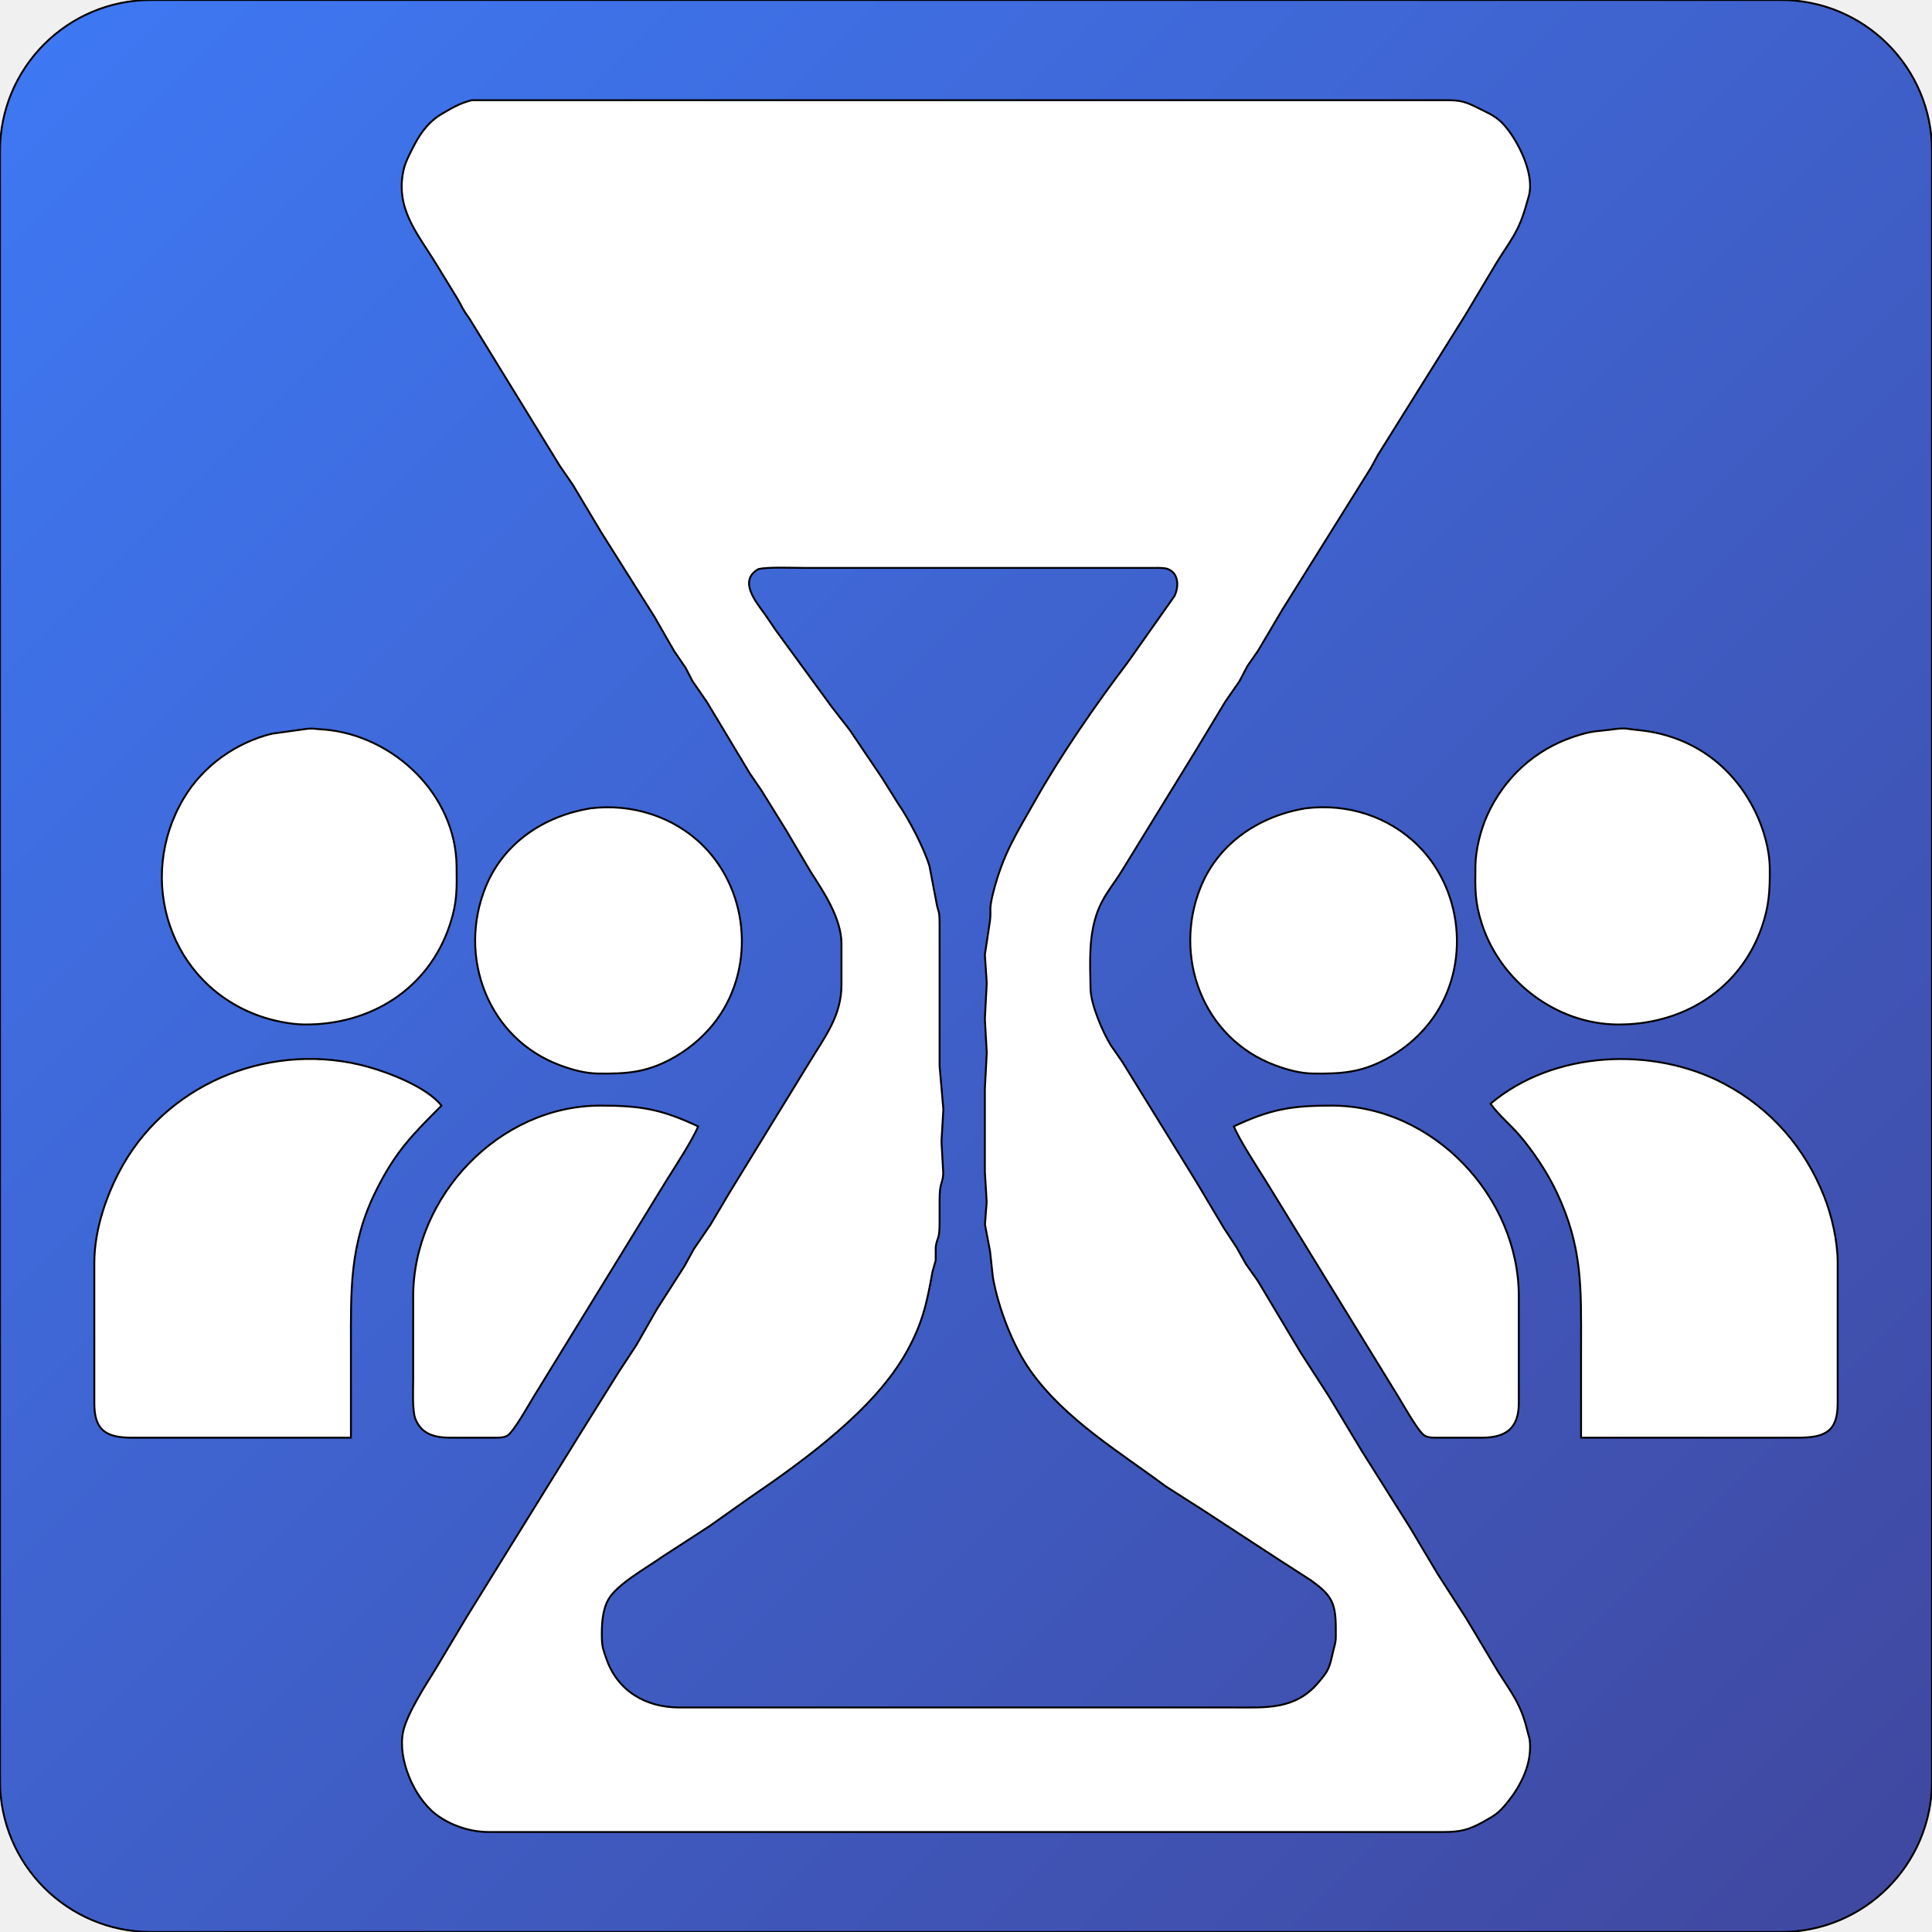
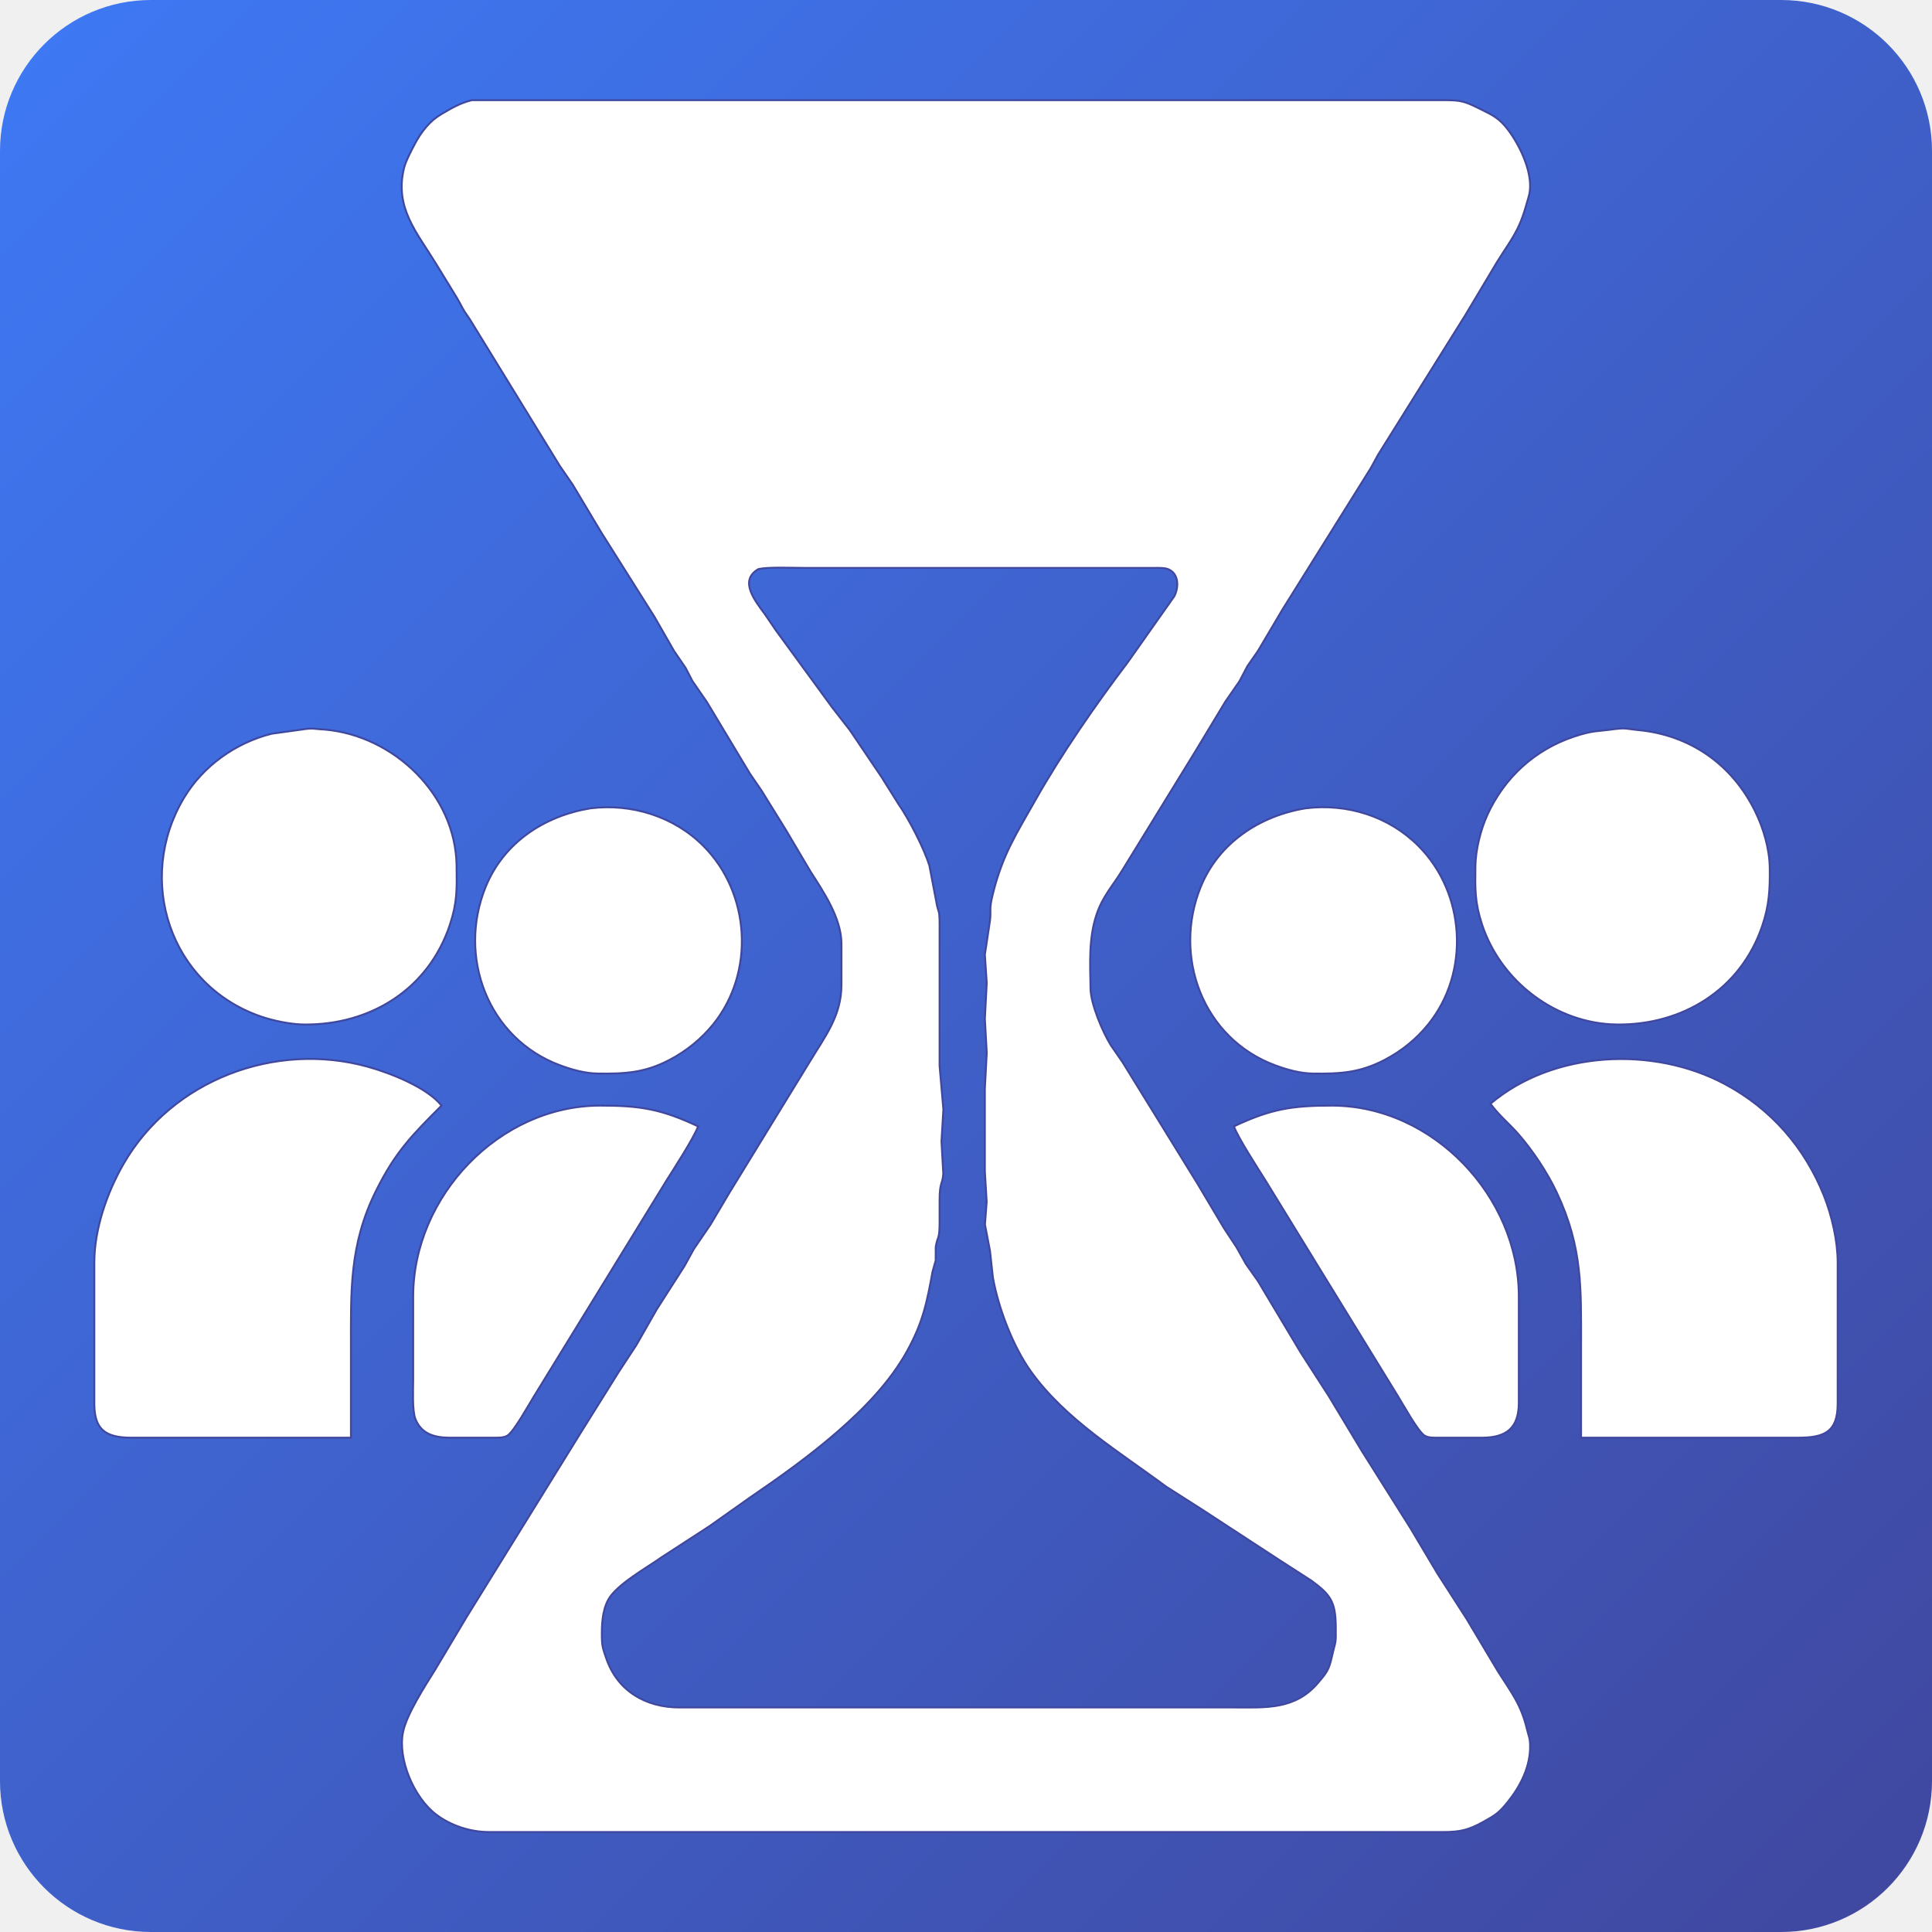
<svg xmlns="http://www.w3.org/2000/svg" width="135px" height="135px" viewBox="0 0 1024 1024">
  <defs>
    <linearGradient id="myLinearGradient3" x1="0%" y1="0%" x2="100%" y2="100%" spreadMethod="pad">
      <stop offset="0%" stop-color="#3e79f5" stop-opacity="1" />
      <stop offset="100%" stop-color="#40479e" stop-opacity="1" />
    </linearGradient>
  </defs>
-   <rect x="0" y="0" width="1024px" height="1024px" rx="80" ry="80" style="fill:url(#myLinearGradient3); stroke: black; stroke-width: 1;" />
-   <path id="Selection" fill="white" stroke="black" stroke-width="1" d="M 309.00,53.11            C 309.00,53.11 422.00,53.11 422.00,53.11              422.00,53.11 765.00,53.11 765.00,53.11              774.68,53.02 776.41,53.75 785.00,58.00              791.59,61.25 794.80,62.83 799.45,69.00              805.25,76.72 811.22,89.19 810.98,99.00              810.88,102.88 810.13,104.39 809.13,108.00              805.02,122.82 801.15,126.51 793.37,139.00              793.37,139.00 776.65,167.00 776.65,167.00              776.65,167.00 730.41,241.00 730.41,241.00              730.41,241.00 726.59,248.00 726.59,248.00              726.59,248.00 679.75,323.00 679.75,323.00              679.75,323.00 666.74,345.00 666.74,345.00              666.74,345.00 661.18,353.00 661.18,353.00              661.18,353.00 656.97,361.00 656.97,361.00              656.97,361.00 649.37,372.00 649.37,372.00              649.37,372.00 633.68,398.00 633.68,398.00              633.68,398.00 594.97,461.00 594.97,461.00              589.84,469.51 584.38,474.98 581.09,485.00              576.96,497.62 577.79,510.86 578.00,524.00              578.14,532.32 584.38,546.92 588.75,554.00              588.75,554.00 594.97,563.00 594.97,563.00              594.97,563.00 634.45,627.00 634.45,627.00              634.45,627.00 648.74,651.00 648.74,651.00              648.74,651.00 655.33,661.00 655.33,661.00              655.33,661.00 660.38,670.00 660.38,670.00              660.38,670.00 666.74,679.00 666.74,679.00              666.74,679.00 689.46,717.00 689.46,717.00              689.46,717.00 704.29,740.00 704.29,740.00              704.29,740.00 721.75,769.00 721.75,769.00              721.75,769.00 747.57,810.00 747.57,810.00              747.57,810.00 761.86,834.00 761.86,834.00              761.86,834.00 777.29,858.00 777.29,858.00              777.29,858.00 794.01,886.00 794.01,886.00              801.41,897.65 806.15,903.29 809.44,917.00              810.29,920.55 810.88,920.99 810.98,925.00              811.25,936.08 805.97,946.53 799.19,955.00              794.43,960.95 792.51,962.09 786.00,965.70              778.23,970.01 773.77,970.99 765.00,971.00              765.00,971.00 259.00,971.00 259.00,971.00              249.21,970.98 238.85,967.61 231.00,961.59              219.50,952.77 210.68,932.45 213.63,918.00              215.55,908.61 225.41,893.38 230.63,885.00              230.63,885.00 247.35,857.00 247.35,857.00              247.35,857.00 307.43,760.00 307.43,760.00              307.43,760.00 328.05,727.00 328.05,727.00              328.05,727.00 337.25,713.00 337.25,713.00              337.25,713.00 348.09,694.00 348.09,694.00              348.09,694.00 362.82,671.00 362.82,671.00              362.82,671.00 367.76,662.00 367.76,662.00              367.76,662.00 376.63,649.00 376.63,649.00              376.63,649.00 386.71,632.00 386.71,632.00              386.71,632.00 429.03,563.00 429.03,563.00              437.14,549.54 445.97,538.60 446.00,522.00              446.00,522.00 446.00,500.00 446.00,500.00              445.83,486.54 436.67,472.94 429.64,462.00              429.64,462.00 416.63,440.00 416.63,440.00              416.63,440.00 403.62,419.00 403.62,419.00              403.62,419.00 397.46,410.00 397.46,410.00              397.46,410.00 374.63,372.00 374.63,372.00              374.63,372.00 367.03,361.00 367.03,361.00              367.03,361.00 363.41,354.00 363.41,354.00              363.41,354.00 357.26,345.00 357.26,345.00              357.26,345.00 346.94,327.00 346.94,327.00              346.94,327.00 318.58,282.00 318.58,282.00              318.58,282.00 303.63,257.00 303.63,257.00              303.63,257.00 296.76,247.00 296.76,247.00              296.76,247.00 258.71,185.00 258.71,185.00              258.71,185.00 248.88,169.00 248.88,169.00              244.72,163.21 245.39,163.36 242.26,158.00              242.26,158.00 231.24,140.00 231.24,140.00              221.07,123.31 208.93,110.12 214.17,89.00              215.07,85.39 218.20,79.41 220.04,76.00              223.38,69.78 227.81,64.06 234.00,60.46              239.62,57.19 243.55,54.77 250.00,53.11              250.00,53.11 309.00,53.11 309.00,53.11 Z            M 405.72,326.00            C 405.72,326.00 411.15,334.00 411.15,334.00              411.15,334.00 441.09,375.00 441.09,375.00              441.09,375.00 450.43,387.00 450.43,387.00              450.43,387.00 467.31,412.00 467.31,412.00              467.31,412.00 476.08,426.00 476.08,426.00              481.59,433.84 489.89,449.83 492.63,459.00              492.63,459.00 496.26,478.00 496.26,478.00              497.34,484.41 497.98,481.33 498.00,490.00              498.00,490.00 498.00,565.00 498.00,565.00              498.00,565.00 500.00,588.00 500.00,588.00              500.00,588.00 499.00,605.00 499.00,605.00              499.00,605.00 499.95,622.00 499.95,622.00              499.55,628.05 498.02,626.23 498.00,636.00              498.00,636.00 498.00,648.00 498.00,648.00              497.98,657.63 496.79,655.08 495.94,661.00              495.94,661.00 495.94,668.00 495.94,668.00              495.94,668.00 494.25,674.00 494.25,674.00              491.29,690.45 489.11,700.92 480.82,716.00              471.86,732.28 457.92,746.60 444.00,758.71              429.22,771.57 413.14,783.04 397.00,794.05              397.00,794.05 376.00,808.91 376.00,808.91              376.00,808.91 351.00,825.14 351.00,825.14              342.95,830.86 326.62,839.87 322.31,848.00              319.13,854.00 318.90,861.39 319.00,868.00              319.09,872.91 319.76,874.42 321.33,879.00              327.24,896.25 342.22,904.97 360.00,905.00              360.00,905.00 628.00,905.00 628.00,905.00              628.00,905.00 654.00,905.00 654.00,905.00              670.90,905.00 686.35,906.31 698.56,892.00              703.25,886.50 704.40,884.96 705.95,878.00              707.98,868.94 708.11,872.07 708.00,862.00              707.84,849.05 705.30,845.22 695.00,837.72              695.00,837.72 678.00,826.77 678.00,826.77              678.00,826.77 637.00,800.00 637.00,800.00              637.00,800.00 618.00,787.88 618.00,787.88              593.17,769.43 564.87,752.52 546.49,727.00              536.94,713.73 529.08,693.11 526.25,677.00              526.25,677.00 524.72,663.00 524.72,663.00              524.72,663.00 522.05,649.00 522.05,649.00              522.05,649.00 522.96,637.00 522.96,637.00              522.96,637.00 522.00,621.00 522.00,621.00              522.00,621.00 522.00,577.00 522.00,577.00              522.00,577.00 523.00,558.00 523.00,558.00              523.00,558.00 522.00,540.00 522.00,540.00              522.00,540.00 523.00,521.00 523.00,521.00              523.00,521.00 522.00,506.00 522.00,506.00              522.00,506.00 524.71,488.00 524.71,488.00              525.47,481.65 523.94,482.83 526.44,473.00              531.64,452.54 538.72,441.94 548.83,424.00              562.43,399.90 580.98,373.08 597.77,351.00              597.77,351.00 622.44,316.00 622.44,316.00              624.87,311.14 624.91,303.88 618.98,301.60              617.13,300.89 614.02,301.00 612.00,301.00              612.00,301.00 471.00,301.00 471.00,301.00              471.00,301.00 426.00,301.00 426.00,301.00              419.86,301.00 407.40,300.44 402.02,301.60              391.03,307.83 400.81,319.15 405.72,326.00 Z            M 172.00,386.67            C 208.73,389.86 241.55,421.21 242.00,459.00              242.14,471.12 242.38,478.16 238.48,490.00              227.17,524.34 196.22,543.41 161.00,543.00              153.90,542.91 144.71,541.00 138.00,538.66              89.83,521.85 71.82,465.97 97.45,423.00              107.60,405.99 124.88,393.70 144.00,388.89              144.00,388.89 160.00,386.67 160.00,386.67              166.38,385.67 166.23,386.45 172.00,386.67 Z            M 868.00,386.93            C 895.70,389.49 917.95,405.04 930.24,430.00              934.64,438.93 937.88,450.00 938.00,460.00              938.13,471.51 937.73,479.90 933.92,491.00              922.40,524.60 891.67,543.40 857.00,543.00              824.89,542.62 795.51,520.33 785.52,490.00              781.62,478.16 781.86,471.12 782.00,459.00              782.10,450.45 784.78,439.77 788.31,432.00              797.28,412.24 813.40,397.45 834.00,390.52              844.61,386.95 846.07,387.84 856.00,386.42              862.16,385.69 862.29,386.40 868.00,386.93 Z            M 372.71,448.29            C 397.75,473.32 400.27,515.43 377.91,543.00              371.68,550.67 363.76,557.08 355.00,561.68              341.81,568.61 331.39,569.17 317.00,569.00              310.19,568.92 303.36,567.03 297.00,564.68              258.51,550.49 242.34,507.00 257.45,470.00              267.07,446.46 288.63,432.42 313.00,428.43              334.70,425.75 357.13,432.70 372.71,448.29 Z            M 751.71,448.29            C 776.75,473.32 779.27,515.45 756.91,543.00              750.57,550.81 742.92,557.00 734.00,561.68              720.81,568.61 710.39,569.17 696.00,569.00              689.19,568.92 682.36,567.03 676.00,564.68              637.55,550.50 621.36,506.95 636.45,470.00              646.00,446.63 667.79,432.39 692.00,428.43              713.90,425.72 736.00,432.57 751.71,448.29 Z            M 69.00,762.00            C 55.72,761.84 50.02,757.51 50.00,744.00              50.00,744.00 50.00,696.00 50.00,696.00              50.00,696.00 50.00,669.00 50.00,669.00              50.03,651.42 56.73,632.12 65.43,617.00              91.14,572.33 145.97,551.78 195.00,565.42              206.80,568.71 226.41,576.36 234.00,586.00              218.18,601.82 209.54,610.60 199.37,631.00              185.04,659.73 186.00,684.23 186.00,715.00              186.00,715.00 186.00,762.00 186.00,762.00              186.00,762.00 69.00,762.00 69.00,762.00 Z            M 914.00,574.49            C 938.56,587.54 956.59,608.22 966.80,634.00              970.93,644.43 973.98,657.77 974.00,669.00              974.00,669.00 974.00,744.00 974.00,744.00              973.98,759.09 966.86,761.98 953.00,762.00              953.00,762.00 838.00,762.00 838.00,762.00              838.00,762.00 838.00,714.00 838.00,714.00              838.00,682.78 838.94,661.45 825.11,632.00              820.21,621.57 812.29,609.64 804.71,601.00              799.92,595.53 794.25,590.93 790.00,585.00              823.35,556.81 876.18,554.39 914.00,574.49 Z            M 353.05,626.00            C 353.05,626.00 326.05,670.00 326.05,670.00              326.05,670.00 283.05,740.00 283.05,740.00              280.40,744.23 272.29,758.99 268.82,760.98              266.67,762.20 263.43,762.00 261.00,762.00              261.00,762.00 238.00,762.00 238.00,762.00              230.19,761.90 223.29,760.02 220.15,752.00              218.41,747.56 219.00,736.24 219.00,731.00              219.00,731.00 219.00,687.00 219.00,687.00              219.08,634.12 264.52,586.08 318.00,586.00              339.24,585.97 350.47,587.80 370.00,597.00              367.69,603.25 357.15,619.45 353.05,626.00 Z            M 706.00,586.00            C 759.48,586.08 804.92,634.12 805.00,687.00              805.00,687.00 805.00,744.00 805.00,744.00              804.84,756.80 798.36,761.85 786.00,762.00              786.00,762.00 763.00,762.00 763.00,762.00              760.57,762.00 757.33,762.20 755.18,760.98              751.71,758.99 743.60,744.23 740.95,740.00              740.95,740.00 697.95,670.00 697.95,670.00              697.95,670.00 670.95,626.00 670.95,626.00              666.85,619.45 656.31,603.25 654.00,597.00              673.53,587.80 684.76,585.97 706.00,586.00 Z" />
+   <rect x="0" y="0" width="1024px" height="1024px" rx="80" ry="80" style="fill:url(#myLinearGradient3); stroke: none; stroke-width: 1;" />
+   <path id="Selection" fill="white" stroke="#40479e" stroke-width="1" d="M 309.00,53.11            C 309.00,53.11 422.00,53.11 422.00,53.11              422.00,53.11 765.00,53.11 765.00,53.11              774.68,53.02 776.41,53.75 785.00,58.00              791.59,61.25 794.80,62.83 799.45,69.00              805.25,76.72 811.22,89.19 810.98,99.00              810.88,102.88 810.13,104.39 809.13,108.00              805.02,122.82 801.15,126.51 793.37,139.00              793.37,139.00 776.65,167.00 776.65,167.00              776.65,167.00 730.41,241.00 730.41,241.00              730.41,241.00 726.59,248.00 726.59,248.00              726.59,248.00 679.75,323.00 679.75,323.00              679.75,323.00 666.74,345.00 666.74,345.00              666.74,345.00 661.18,353.00 661.18,353.00              661.18,353.00 656.97,361.00 656.97,361.00              656.97,361.00 649.37,372.00 649.37,372.00              649.37,372.00 633.68,398.00 633.68,398.00              633.68,398.00 594.97,461.00 594.97,461.00              589.84,469.51 584.38,474.98 581.09,485.00              576.96,497.62 577.79,510.86 578.00,524.00              578.14,532.32 584.38,546.92 588.75,554.00              588.75,554.00 594.97,563.00 594.97,563.00              594.97,563.00 634.45,627.00 634.45,627.00              634.45,627.00 648.74,651.00 648.74,651.00              648.74,651.00 655.33,661.00 655.33,661.00              655.33,661.00 660.38,670.00 660.38,670.00              660.38,670.00 666.74,679.00 666.74,679.00              666.74,679.00 689.46,717.00 689.46,717.00              689.46,717.00 704.29,740.00 704.29,740.00              704.29,740.00 721.75,769.00 721.75,769.00              721.75,769.00 747.57,810.00 747.57,810.00              747.57,810.00 761.86,834.00 761.86,834.00              761.86,834.00 777.29,858.00 777.29,858.00              777.29,858.00 794.01,886.00 794.01,886.00              801.41,897.65 806.15,903.29 809.44,917.00              810.29,920.55 810.88,920.99 810.98,925.00              811.25,936.08 805.97,946.53 799.19,955.00              794.43,960.95 792.51,962.09 786.00,965.70              778.23,970.01 773.77,970.99 765.00,971.00              765.00,971.00 259.00,971.00 259.00,971.00              249.21,970.98 238.85,967.61 231.00,961.59              219.50,952.77 210.68,932.45 213.63,918.00              215.55,908.61 225.41,893.38 230.63,885.00              230.63,885.00 247.35,857.00 247.35,857.00              247.35,857.00 307.43,760.00 307.43,760.00              307.43,760.00 328.05,727.00 328.05,727.00              328.05,727.00 337.25,713.00 337.25,713.00              337.25,713.00 348.09,694.00 348.09,694.00              348.09,694.00 362.82,671.00 362.82,671.00              362.82,671.00 367.76,662.00 367.76,662.00              367.76,662.00 376.63,649.00 376.63,649.00              376.63,649.00 386.71,632.00 386.71,632.00              386.71,632.00 429.03,563.00 429.03,563.00              437.14,549.54 445.97,538.60 446.00,522.00              446.00,522.00 446.00,500.00 446.00,500.00              445.83,486.54 436.67,472.94 429.64,462.00              429.64,462.00 416.63,440.00 416.63,440.00              416.63,440.00 403.62,419.00 403.62,419.00              403.62,419.00 397.46,410.00 397.46,410.00              397.46,410.00 374.63,372.00 374.63,372.00              374.63,372.00 367.03,361.00 367.03,361.00              367.03,361.00 363.41,354.00 363.41,354.00              363.41,354.00 357.26,345.00 357.26,345.00              357.26,345.00 346.94,327.00 346.94,327.00              346.94,327.00 318.58,282.00 318.58,282.00              318.58,282.00 303.63,257.00 303.63,257.00              303.63,257.00 296.76,247.00 296.76,247.00              296.76,247.00 258.71,185.00 258.71,185.00              258.71,185.00 248.88,169.00 248.88,169.00              244.72,163.21 245.39,163.36 242.26,158.00              242.26,158.00 231.24,140.00 231.24,140.00              221.07,123.31 208.93,110.12 214.17,89.00              215.07,85.39 218.20,79.41 220.04,76.00              223.38,69.78 227.81,64.06 234.00,60.46              239.62,57.19 243.55,54.77 250.00,53.11              250.00,53.11 309.00,53.11 309.00,53.11 Z            M 405.72,326.00            C 405.72,326.00 411.15,334.00 411.15,334.00              411.15,334.00 441.09,375.00 441.09,375.00              441.09,375.00 450.43,387.00 450.43,387.00              450.43,387.00 467.31,412.00 467.31,412.00              467.31,412.00 476.08,426.00 476.08,426.00              481.59,433.84 489.89,449.83 492.63,459.00              492.63,459.00 496.26,478.00 496.26,478.00              497.34,484.41 497.98,481.33 498.00,490.00              498.00,490.00 498.00,565.00 498.00,565.00              498.00,565.00 500.00,588.00 500.00,588.00              500.00,588.00 499.00,605.00 499.00,605.00              499.00,605.00 499.95,622.00 499.95,622.00              499.55,628.05 498.02,626.23 498.00,636.00              498.00,636.00 498.00,648.00 498.00,648.00              497.98,657.63 496.79,655.08 495.94,661.00              495.94,661.00 495.94,668.00 495.94,668.00              495.94,668.00 494.25,674.00 494.25,674.00              491.29,690.45 489.11,700.92 480.82,716.00              471.86,732.28 457.92,746.60 444.00,758.71              429.22,771.57 413.14,783.04 397.00,794.05              397.00,794.05 376.00,808.91 376.00,808.91              376.00,808.91 351.00,825.14 351.00,825.14              342.95,830.86 326.62,839.87 322.31,848.00              319.13,854.00 318.90,861.39 319.00,868.00              319.09,872.91 319.76,874.42 321.33,879.00              327.24,896.25 342.22,904.97 360.00,905.00              360.00,905.00 628.00,905.00 628.00,905.00              628.00,905.00 654.00,905.00 654.00,905.00              670.90,905.00 686.35,906.31 698.56,892.00              703.25,886.50 704.40,884.96 705.95,878.00              707.98,868.94 708.11,872.07 708.00,862.00              707.84,849.05 705.30,845.22 695.00,837.72              695.00,837.72 678.00,826.77 678.00,826.77              678.00,826.77 637.00,800.00 637.00,800.00              637.00,800.00 618.00,787.88 618.00,787.88              593.17,769.43 564.87,752.52 546.49,727.00              536.94,713.73 529.08,693.11 526.25,677.00              526.25,677.00 524.72,663.00 524.72,663.00              524.72,663.00 522.05,649.00 522.05,649.00              522.05,649.00 522.96,637.00 522.96,637.00              522.96,637.00 522.00,621.00 522.00,621.00              522.00,621.00 522.00,577.00 522.00,577.00              522.00,577.00 523.00,558.00 523.00,558.00              523.00,558.00 522.00,540.00 522.00,540.00              522.00,540.00 523.00,521.00 523.00,521.00              523.00,521.00 522.00,506.00 522.00,506.00              522.00,506.00 524.71,488.00 524.71,488.00              525.47,481.65 523.94,482.83 526.44,473.00              531.64,452.54 538.72,441.94 548.83,424.00              562.43,399.90 580.98,373.08 597.77,351.00              597.77,351.00 622.44,316.00 622.44,316.00              624.87,311.14 624.91,303.88 618.98,301.60              617.13,300.89 614.02,301.00 612.00,301.00              612.00,301.00 471.00,301.00 471.00,301.00              471.00,301.00 426.00,301.00 426.00,301.00              419.86,301.00 407.40,300.44 402.02,301.60              391.03,307.83 400.81,319.15 405.72,326.00 Z            M 172.00,386.67            C 208.73,389.86 241.55,421.21 242.00,459.00              242.14,471.12 242.38,478.16 238.48,490.00              227.17,524.34 196.22,543.41 161.00,543.00              153.90,542.91 144.71,541.00 138.00,538.66              89.83,521.85 71.82,465.97 97.45,423.00              107.60,405.99 124.88,393.70 144.00,388.89              144.00,388.89 160.00,386.67 160.00,386.67              166.38,385.67 166.23,386.45 172.00,386.67 Z            M 868.00,386.93            C 895.70,389.49 917.95,405.04 930.24,430.00              934.64,438.93 937.88,450.00 938.00,460.00              938.13,471.51 937.73,479.90 933.92,491.00              922.40,524.60 891.67,543.40 857.00,543.00              824.89,542.62 795.51,520.33 785.52,490.00              781.62,478.16 781.86,471.12 782.00,459.00              782.10,450.45 784.78,439.77 788.31,432.00              797.28,412.24 813.40,397.45 834.00,390.52              844.61,386.95 846.07,387.84 856.00,386.42              862.16,385.69 862.29,386.40 868.00,386.93 Z            M 372.71,448.29            C 397.75,473.32 400.27,515.43 377.91,543.00              371.68,550.67 363.76,557.08 355.00,561.68              341.81,568.61 331.39,569.17 317.00,569.00              310.19,568.92 303.36,567.03 297.00,564.68              258.51,550.49 242.34,507.00 257.45,470.00              267.07,446.46 288.63,432.42 313.00,428.43              334.70,425.75 357.13,432.70 372.71,448.29 Z            M 751.71,448.29            C 776.75,473.32 779.27,515.45 756.91,543.00              750.57,550.81 742.92,557.00 734.00,561.68              720.81,568.61 710.39,569.17 696.00,569.00              689.19,568.92 682.36,567.03 676.00,564.68              637.55,550.50 621.36,506.95 636.45,470.00              646.00,446.63 667.79,432.39 692.00,428.43              713.90,425.72 736.00,432.57 751.71,448.29 Z            M 69.00,762.00            C 55.72,761.84 50.02,757.51 50.00,744.00              50.00,744.00 50.00,696.00 50.00,696.00              50.00,696.00 50.00,669.00 50.00,669.00              50.03,651.42 56.73,632.12 65.43,617.00              91.14,572.33 145.97,551.78 195.00,565.42              206.80,568.71 226.41,576.36 234.00,586.00              218.18,601.82 209.54,610.60 199.37,631.00              185.04,659.73 186.00,684.23 186.00,715.00              186.00,715.00 186.00,762.00 186.00,762.00              186.00,762.00 69.00,762.00 69.00,762.00 Z            M 914.00,574.49            C 938.56,587.54 956.59,608.22 966.80,634.00              970.93,644.43 973.98,657.77 974.00,669.00              974.00,669.00 974.00,744.00 974.00,744.00              973.98,759.09 966.86,761.98 953.00,762.00              953.00,762.00 838.00,762.00 838.00,762.00              838.00,762.00 838.00,714.00 838.00,714.00              838.00,682.78 838.94,661.45 825.11,632.00              820.21,621.57 812.29,609.64 804.71,601.00              799.92,595.53 794.25,590.93 790.00,585.00              823.35,556.81 876.18,554.39 914.00,574.49 Z            M 353.05,626.00            C 353.05,626.00 326.05,670.00 326.05,670.00              326.05,670.00 283.05,740.00 283.05,740.00              280.40,744.23 272.29,758.99 268.82,760.98              266.67,762.20 263.43,762.00 261.00,762.00              261.00,762.00 238.00,762.00 238.00,762.00              230.19,761.90 223.29,760.02 220.15,752.00              218.41,747.56 219.00,736.24 219.00,731.00              219.00,731.00 219.00,687.00 219.00,687.00              219.08,634.12 264.52,586.08 318.00,586.00              339.24,585.97 350.47,587.80 370.00,597.00              367.69,603.25 357.15,619.45 353.05,626.00 Z            M 706.00,586.00            C 759.48,586.08 804.92,634.12 805.00,687.00              805.00,687.00 805.00,744.00 805.00,744.00              804.84,756.80 798.36,761.85 786.00,762.00              786.00,762.00 763.00,762.00 763.00,762.00              760.57,762.00 757.33,762.20 755.18,760.98              751.71,758.99 743.60,744.23 740.95,740.00              740.95,740.00 697.95,670.00 697.95,670.00              697.95,670.00 670.95,626.00 670.95,626.00              666.85,619.45 656.31,603.25 654.00,597.00              673.53,587.80 684.76,585.97 706.00,586.00 Z" />
</svg>
